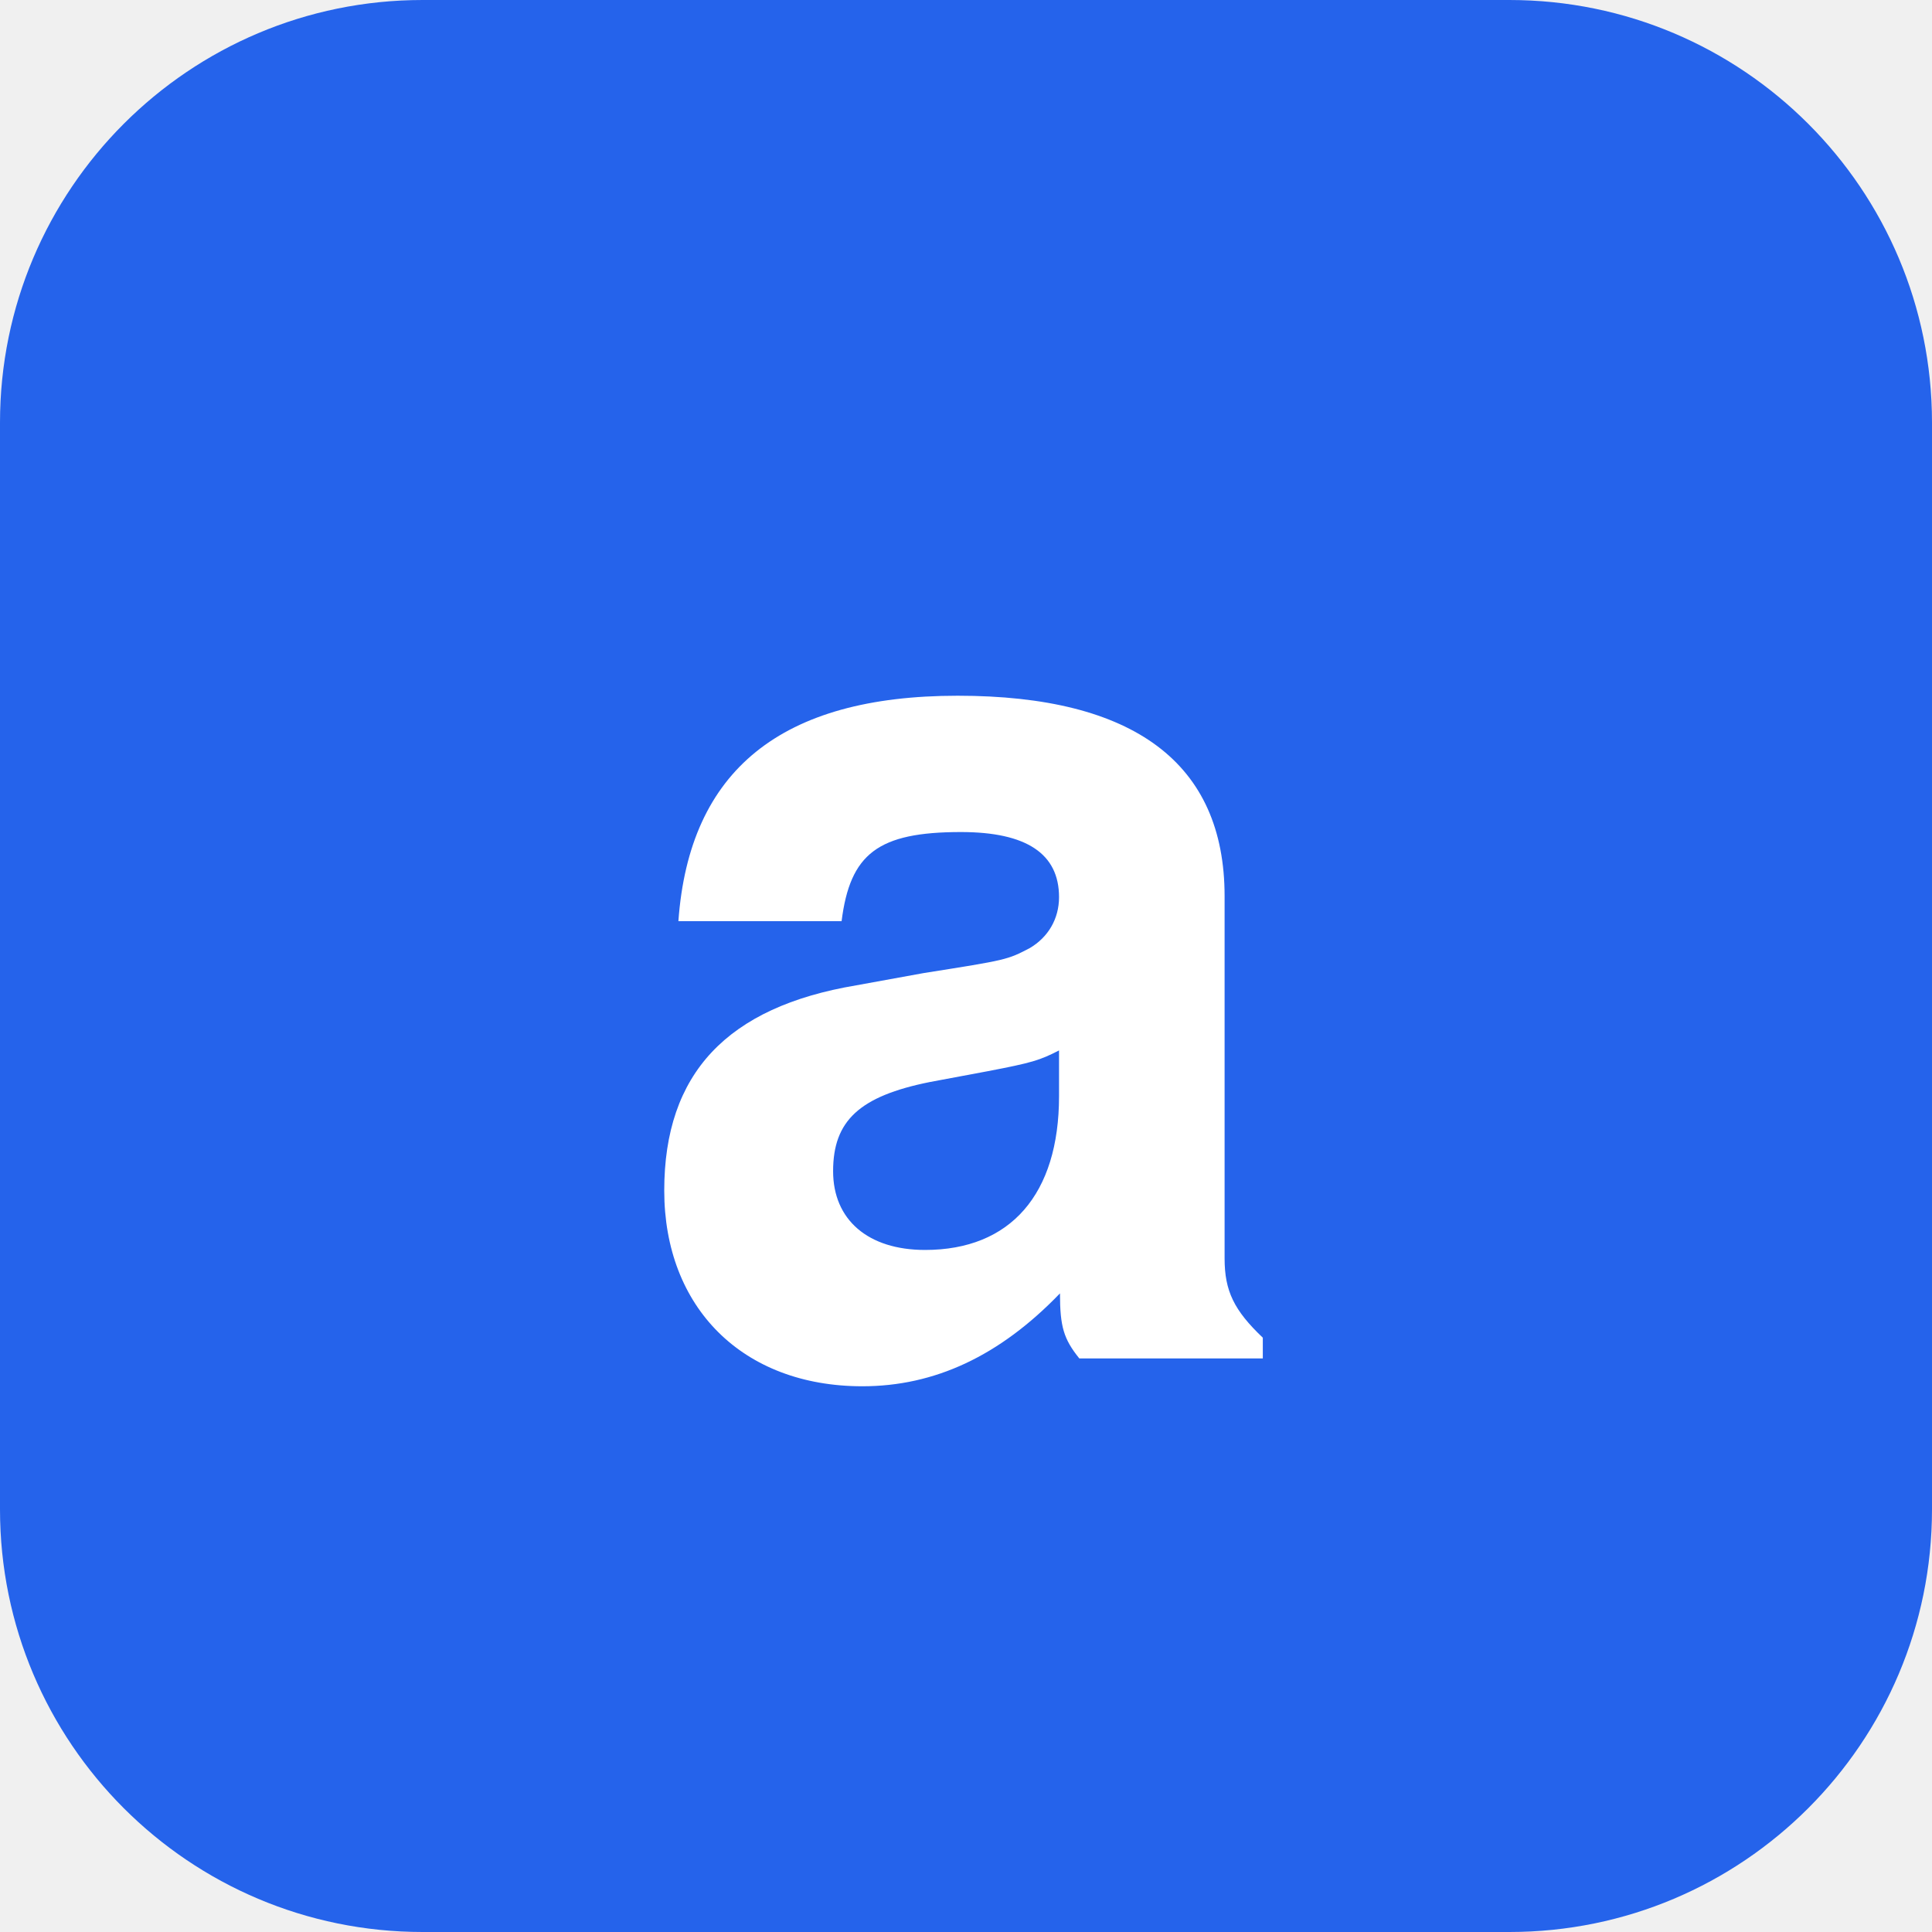
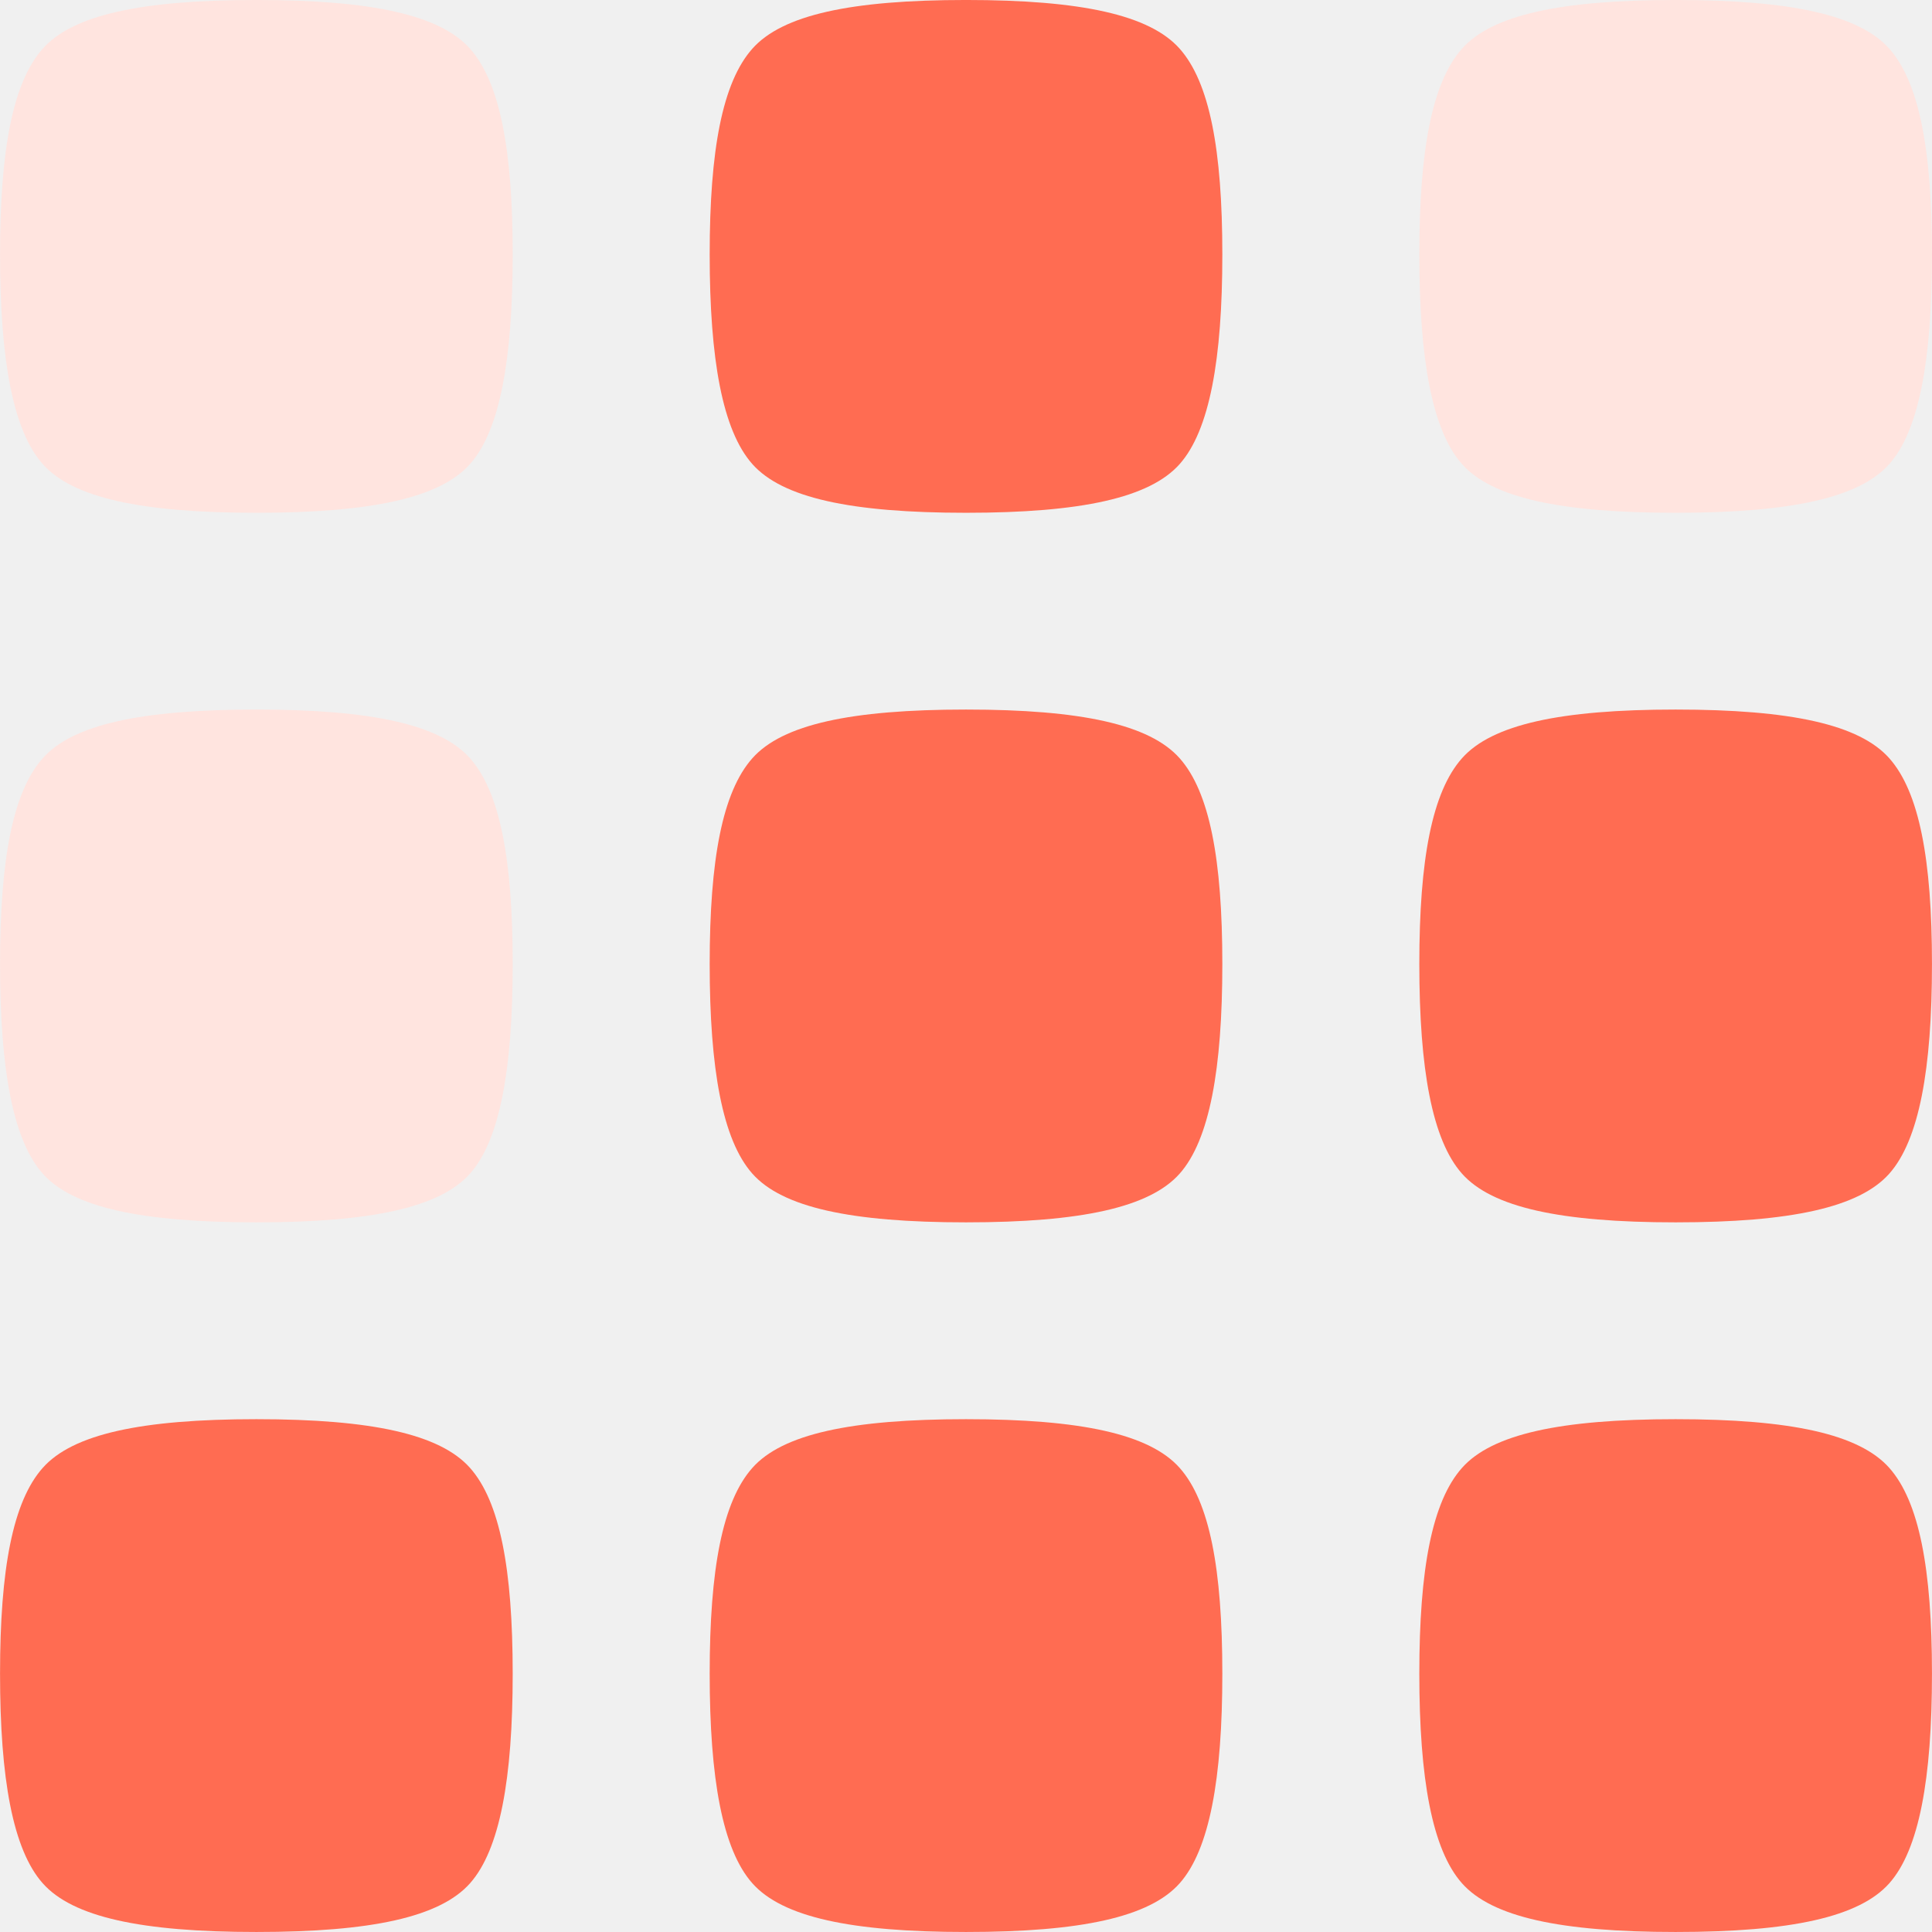
- <svg xmlns="http://www.w3.org/2000/svg" viewBox="0 0 64 64">
-   <rect width="64" height="64" rx="14" fill="#2563eb" />
-   <text x="32" y="45" text-anchor="middle" font-family="Helvetica, Arial, sans-serif" font-size="40" font-weight="700" fill="#ffffff">a</text>
+ <svg xmlns="http://www.w3.org/2000/svg" width="7.507mm" height="7.507mm" viewBox="0 0 26.598 26.599" id="svg2" version="1.1">
+   <defs id="defs4">
+     <perspective id="perspective4918" />
+     <clipPath id="clipPath5332" clipPathUnits="userSpaceOnUse">
+       <path id="path5334" d="m 0,485.035 648.988,0 L 648.988,0 0,0 0,485.035 Z" />
+     </clipPath>
+     <clipPath id="clipPath5630" clipPathUnits="userSpaceOnUse">
+       <path id="path5632" d="m 0,485.035 648.988,0 L 648.988,0 0,0 0,485.035 Z" />
+     </clipPath>
+     <perspective id="perspective9" />
+   </defs>
+   <namedview id="base" pagecolor="#ffffff" bordercolor="#666666" borderopacity="1.0" showgrid="false" showguides="true" fit-margin-top="0" fit-margin-left="0" fit-margin-right="0" fit-margin-bottom="0" />
+   <g id="layer1" transform="translate(261.5901,-220.9592)">
+     <path id="path8522" d="m -261.002,237.118 c 0.412,0.464 1.353,0.67 2.941,0.67 1.588,0 2.529,-0.206 2.941,-0.67 0.412,-0.464 0.588,-1.443 0.588,-2.886 0,-1.443 -0.176,-2.37 -0.588,-2.834 -0.412,-0.464 -1.353,-0.67 -2.941,-0.67 -1.588,0 -2.529,0.206 -2.941,0.67 -0.412,0.464 -0.588,1.391 -0.588,2.834 0,1.443 0.176,2.422 0.588,2.886 z" style="font-style:normal;font-variant:normal;font-weight:500;font-stretch:normal;font-size:medium;line-height:125%;font-family:'Sentico Sans DT';-inkscape-font-specification:'Sentico Sans DT, Medium';text-align:start;letter-spacing:0px;word-spacing:0px;writing-mode:lr-tb;text-anchor:start;fill:#ffe4df;fill-opacity:1;stroke:none;stroke-width:1px;stroke-linecap:butt;stroke-linejoin:miter;stroke-opacity:1" />
+     <path style="font-style:normal;font-variant:normal;font-weight:500;font-stretch:normal;font-size:medium;line-height:125%;font-family:'Sentico Sans DT';-inkscape-font-specification:'Sentico Sans DT, Medium';text-align:start;letter-spacing:0px;word-spacing:0px;writing-mode:lr-tb;text-anchor:start;fill:#ff6c52;fill-opacity:1;stroke:none;stroke-width:1px;stroke-linecap:butt;stroke-linejoin:miter;stroke-opacity:1" d="m -251.232,237.118 c 0.412,0.464 1.353,0.67 2.941,0.67 1.588,0 2.529,-0.206 2.941,-0.67 0.412,-0.464 0.588,-1.443 0.588,-2.886 0,-1.443 -0.176,-2.37 -0.588,-2.834 -0.412,-0.464 -1.353,-0.67 -2.941,-0.67 -1.588,0 -2.529,0.206 -2.941,0.67 -0.412,0.464 -0.588,1.391 -0.588,2.834 0,1.443 0.176,2.422 0.588,2.886 z" id="path8524" />
+     <path id="path8526" d="m -241.462,237.118 c 0.412,0.464 1.353,0.67 2.941,0.67 1.588,0 2.529,-0.206 2.941,-0.67 0.412,-0.464 0.588,-1.443 0.588,-2.886 0,-1.443 -0.176,-2.37 -0.588,-2.834 -0.412,-0.464 -1.353,-0.67 -2.941,-0.67 -1.588,0 -2.529,0.206 -2.941,0.67 -0.412,0.464 -0.588,1.391 -0.588,2.834 0,1.443 0.176,2.422 0.588,2.886 z" style="font-style:normal;font-variant:normal;font-weight:500;font-stretch:normal;font-size:medium;line-height:125%;font-family:'Sentico Sans DT';-inkscape-font-specification:'Sentico Sans DT, Medium';text-align:start;letter-spacing:0px;word-spacing:0px;writing-mode:lr-tb;text-anchor:start;fill:#ff6c52;fill-opacity:1;stroke:none;stroke-width:1px;stroke-linecap:butt;stroke-linejoin:miter;stroke-opacity:1" />
+     <path style="font-style:normal;font-variant:normal;font-weight:500;font-stretch:normal;font-size:medium;line-height:125%;font-family:'Sentico Sans DT';-inkscape-font-specification:'Sentico Sans DT, Medium';text-align:start;letter-spacing:0px;word-spacing:0px;writing-mode:lr-tb;text-anchor:start;fill:#ff6c52;fill-opacity:1;stroke:none;stroke-width:1px;stroke-linecap:butt;stroke-linejoin:miter;stroke-opacity:1" d="m -261.002,246.888 c 0.412,0.464 1.353,0.67 2.941,0.67 1.588,0 2.529,-0.206 2.941,-0.67 0.412,-0.464 0.588,-1.443 0.588,-2.886 0,-1.443 -0.176,-2.37 -0.588,-2.834 -0.412,-0.464 -1.353,-0.67 -2.941,-0.67 -1.588,0 -2.529,0.206 -2.941,0.67 -0.412,0.464 -0.588,1.391 -0.588,2.834 0,1.443 0.176,2.422 0.588,2.886 z" id="path8528" />
+     <path id="path8530" d="m -251.232,246.888 c 0.412,0.464 1.353,0.67 2.941,0.67 1.588,0 2.529,-0.206 2.941,-0.67 0.412,-0.464 0.588,-1.443 0.588,-2.886 0,-1.443 -0.176,-2.37 -0.588,-2.834 -0.412,-0.464 -1.353,-0.67 -2.941,-0.67 -1.588,0 -2.529,0.206 -2.941,0.67 -0.412,0.464 -0.588,1.391 -0.588,2.834 0,1.443 0.176,2.422 0.588,2.886 z" style="font-style:normal;font-variant:normal;font-weight:500;font-stretch:normal;font-size:medium;line-height:125%;font-family:'Sentico Sans DT';-inkscape-font-specification:'Sentico Sans DT, Medium';text-align:start;letter-spacing:0px;word-spacing:0px;writing-mode:lr-tb;text-anchor:start;fill:#ff6c52;fill-opacity:1;stroke:none;stroke-width:1px;stroke-linecap:butt;stroke-linejoin:miter;stroke-opacity:1" />
+     <path style="font-style:normal;font-variant:normal;font-weight:500;font-stretch:normal;font-size:medium;line-height:125%;font-family:'Sentico Sans DT';-inkscape-font-specification:'Sentico Sans DT, Medium';text-align:start;letter-spacing:0px;word-spacing:0px;writing-mode:lr-tb;text-anchor:start;fill:#ff6c52;fill-opacity:1;stroke:none;stroke-width:1px;stroke-linecap:butt;stroke-linejoin:miter;stroke-opacity:1" d="m -241.462,246.888 c 0.412,0.464 1.353,0.67 2.941,0.67 1.588,0 2.529,-0.206 2.941,-0.67 0.412,-0.464 0.588,-1.443 0.588,-2.886 0,-1.443 -0.176,-2.37 -0.588,-2.834 -0.412,-0.464 -1.353,-0.67 -2.941,-0.67 -1.588,0 -2.529,0.206 -2.941,0.67 -0.412,0.464 -0.588,1.391 -0.588,2.834 0,1.443 0.176,2.422 0.588,2.886 z" id="path8532" />
+     <path style="font-style:normal;font-variant:normal;font-weight:500;font-stretch:normal;font-size:medium;line-height:125%;font-family:'Sentico Sans DT';-inkscape-font-specification:'Sentico Sans DT, Medium';text-align:start;letter-spacing:0px;word-spacing:0px;writing-mode:lr-tb;text-anchor:start;fill:#ffe4df;fill-opacity:1;stroke:none;stroke-width:1px;stroke-linecap:butt;stroke-linejoin:miter;stroke-opacity:1" d="m -261.002,227.349 c 0.412,0.464 1.353,0.67 2.941,0.67 1.588,0 2.529,-0.206 2.941,-0.67 0.412,-0.464 0.588,-1.443 0.588,-2.886 0,-1.443 -0.176,-2.37 -0.588,-2.834 -0.412,-0.464 -1.353,-0.67 -2.941,-0.67 -1.588,0 -2.529,0.206 -2.941,0.67 -0.412,0.464 -0.588,1.391 -0.588,2.834 0,1.443 0.176,2.422 0.588,2.886 z" id="path8534" />
+     <path id="path8536" d="m -251.232,227.349 c 0.412,0.464 1.353,0.67 2.941,0.67 1.588,0 2.529,-0.206 2.941,-0.67 0.412,-0.464 0.588,-1.443 0.588,-2.886 0,-1.443 -0.176,-2.37 -0.588,-2.834 -0.412,-0.464 -1.353,-0.67 -2.941,-0.67 -1.588,0 -2.529,0.206 -2.941,0.67 -0.412,0.464 -0.588,1.391 -0.588,2.834 0,1.443 0.176,2.422 0.588,2.886 z" style="font-style:normal;font-variant:normal;font-weight:500;font-stretch:normal;font-size:medium;line-height:125%;font-family:'Sentico Sans DT';-inkscape-font-specification:'Sentico Sans DT, Medium';text-align:start;letter-spacing:0px;word-spacing:0px;writing-mode:lr-tb;text-anchor:start;fill:#ff6c52;fill-opacity:1;stroke:none;stroke-width:1px;stroke-linecap:butt;stroke-linejoin:miter;stroke-opacity:1" />
+     <path style="font-style:normal;font-variant:normal;font-weight:500;font-stretch:normal;font-size:medium;line-height:125%;font-family:'Sentico Sans DT';-inkscape-font-specification:'Sentico Sans DT, Medium';text-align:start;letter-spacing:0px;word-spacing:0px;writing-mode:lr-tb;text-anchor:start;fill:#ffe4df;fill-opacity:1;stroke:none;stroke-width:1px;stroke-linecap:butt;stroke-linejoin:miter;stroke-opacity:1" d="m -241.462,227.349 c 0.412,0.464 1.353,0.67 2.941,0.67 1.588,0 2.529,-0.206 2.941,-0.67 0.412,-0.464 0.588,-1.443 0.588,-2.886 0,-1.443 -0.176,-2.37 -0.588,-2.834 -0.412,-0.464 -1.353,-0.67 -2.941,-0.67 -1.588,0 -2.529,0.206 -2.941,0.67 -0.412,0.464 -0.588,1.391 -0.588,2.834 0,1.443 0.176,2.422 0.588,2.886 z" id="path8538" />
+   </g>
</svg>
